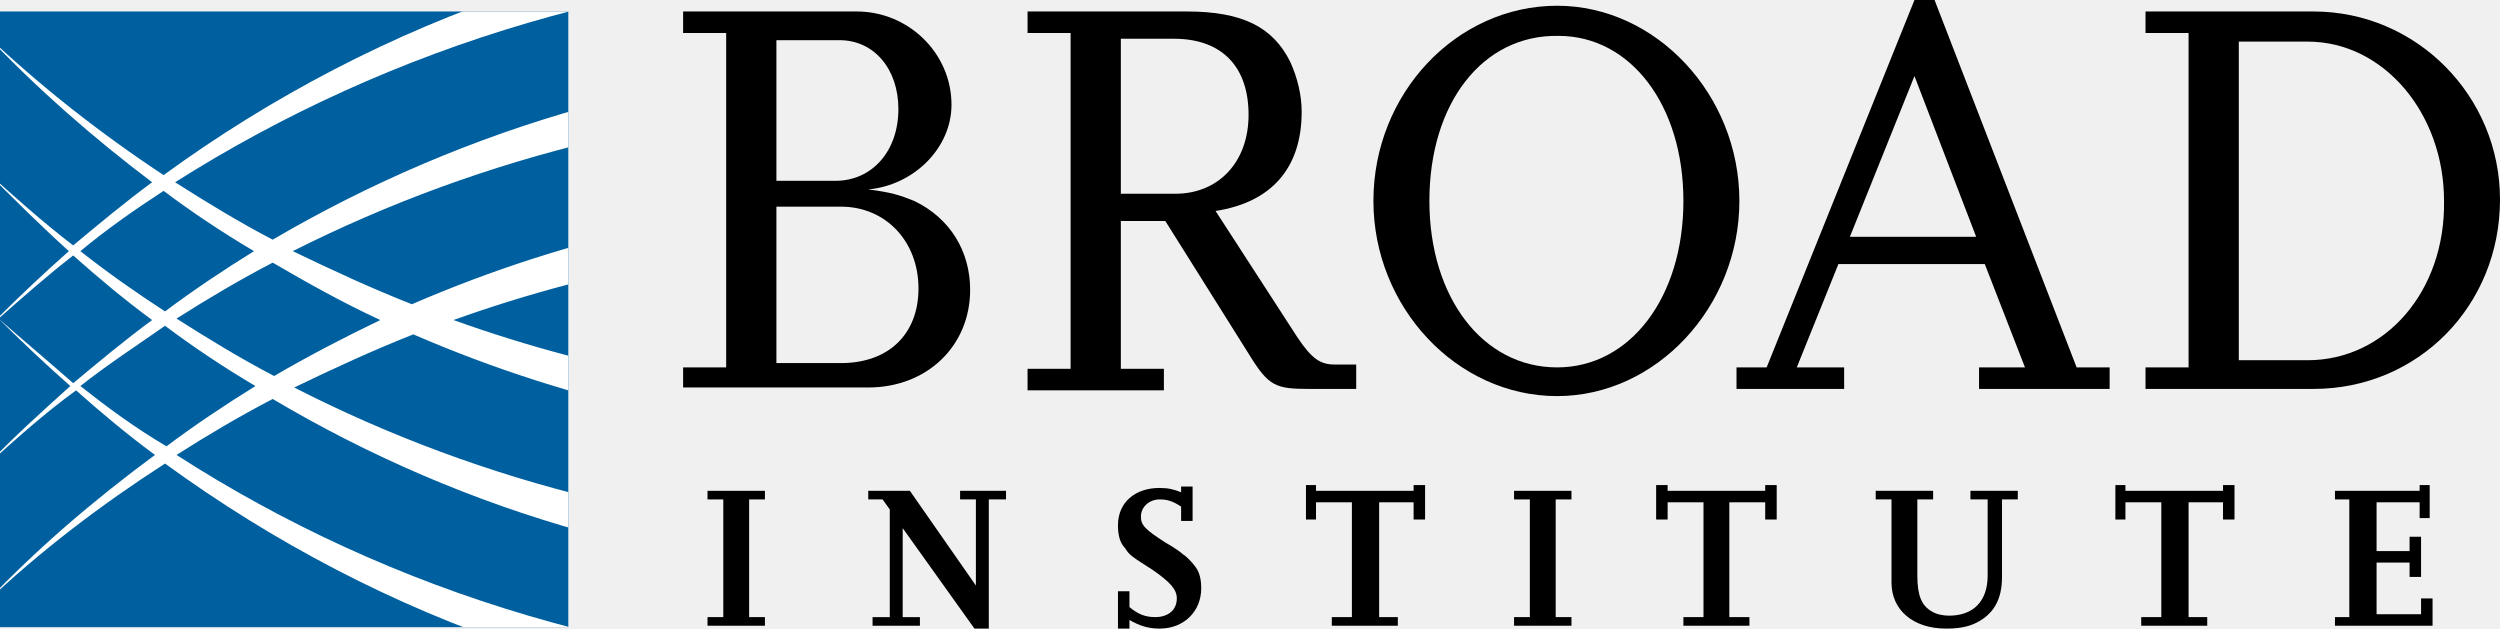
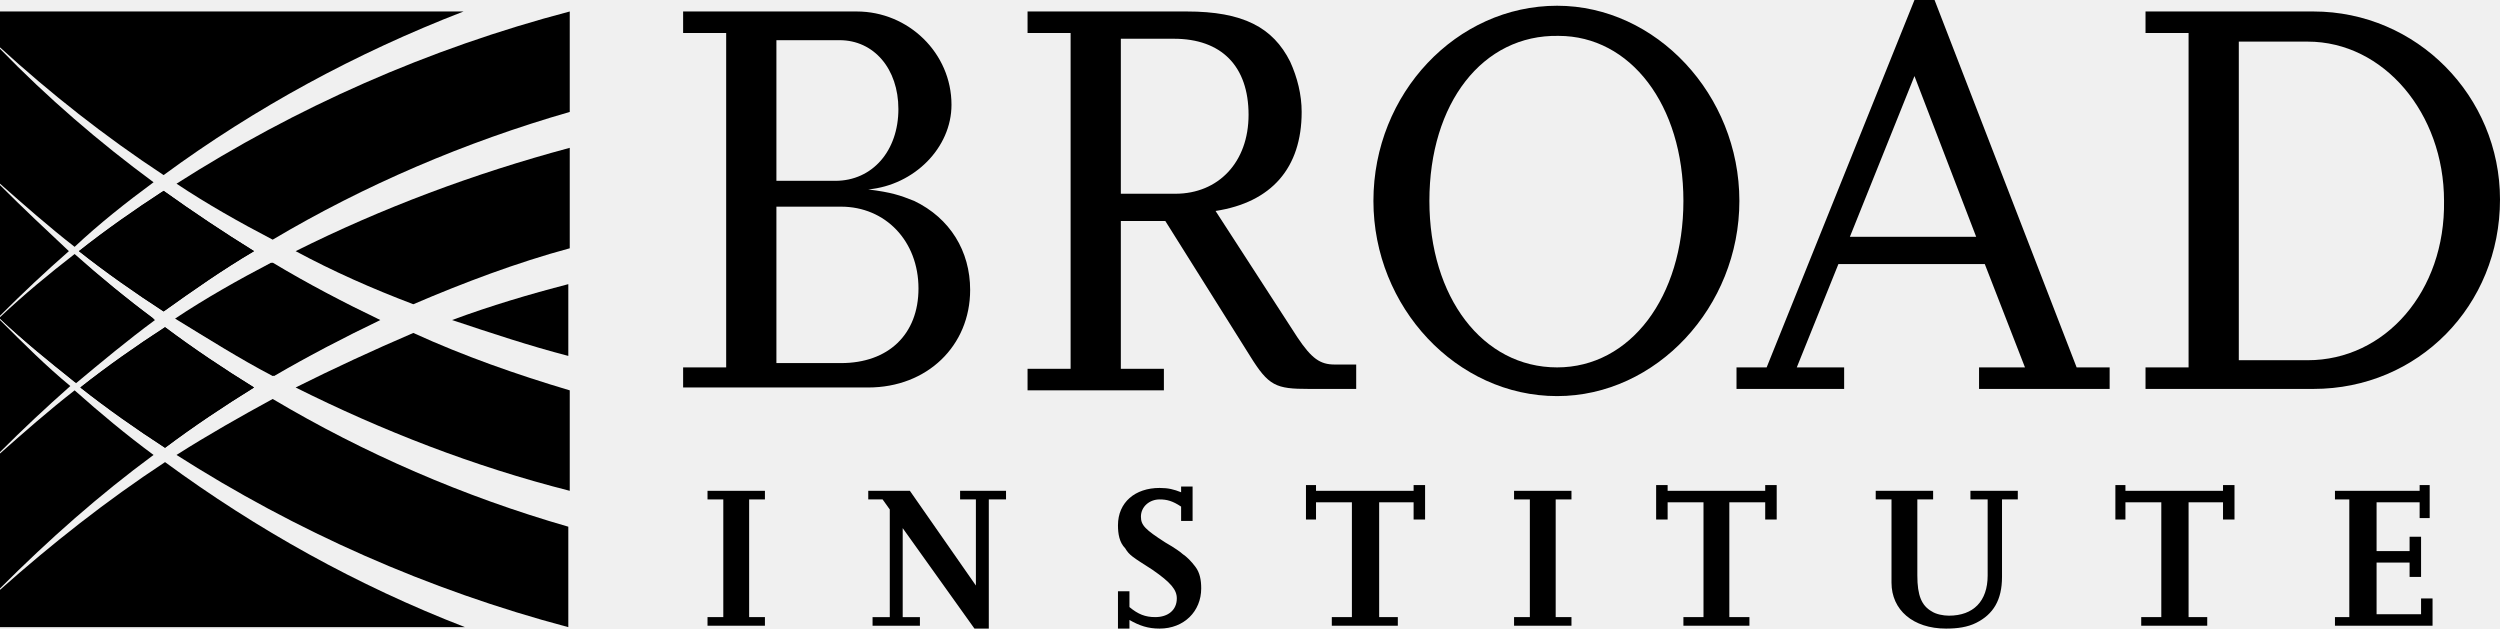
- <svg xmlns="http://www.w3.org/2000/svg" xmlns:xlink="http://www.w3.org/1999/xlink" version="1.1" id="Layer_1" x="0px" y="0px" viewBox="0 0 174.2 43.8" style="enable-background:new 0 0 174.2 43.8;" xml:space="preserve">
+ <svg xmlns="http://www.w3.org/2000/svg" version="1.1" id="Layer_1" x="0px" y="0px" viewBox="0 0 174.2 43.8" style="enable-background:new 0 0 174.2 43.8;" xml:space="preserve">
  <style type="text/css">
-   .st0{clip-path:url(#SVGID_2_);fill:#FFFFFF;}
+   .st0{fill:#000;}
+ 	.st1{fill:none;}
 </style>
-   <polyline points="53.3,43.6 49.3,43.6 49.3,43 50.4,43 50.4,34.8 49.3,34.8 49.3,34.2 53.3,34.2 53.3,34.8 52.2,34.8 52.2,43   53.3,43 53.3,43.6 ">
+   <polyline class="st0" points="53.3,43.6 49.3,43.6 49.3,43 50.4,43 50.4,34.8 49.3,34.8 49.3,34.2 53.3,34.2 53.3,34.8 52.2,34.8  52.2,43 53.3,43 53.3,43.6 ">
 </polyline>
-   <polyline points="68.9,43.8 67.9,43.8 62.9,36.8 62.9,43 64.1,43 64.1,43.6 60.8,43.6 60.8,43 62,43 62,35.5 61.5,34.8 60.5,34.8   60.5,34.2 63.4,34.2 68,40.8 68,34.8 66.9,34.8 66.9,34.2 70.1,34.2 70.1,34.8 68.9,34.8 68.9,43.8 ">
+   <polyline class="st0" points="68.9,43.8 67.9,43.8 62.9,36.8 62.9,43 64.1,43 64.1,43.6 60.8,43.6 60.8,43 62,43 62,35.5 61.5,34.8  60.5,34.8 60.5,34.2 63.4,34.2 68,40.8 68,34.8 66.9,34.8 66.9,34.2 70.1,34.2 70.1,34.8 68.9,34.8 68.9,43.8 ">
 </polyline>
-   <path d="M78.7,43.8h-0.8v-2.6h0.8v1.1c0.6,0.5,1.1,0.7,1.8,0.7c0.9,0,1.5-0.5,1.5-1.3c0-0.6-0.4-1.1-1.7-2c-1.4-0.9-1.6-1-1.9-1.5  c-0.4-0.4-0.5-1-0.5-1.6c0-1.6,1.2-2.6,2.9-2.6c0.6,0,1,0.1,1.5,0.3v-0.4h0.8v2.4h-0.8v-1c-0.6-0.4-1-0.5-1.5-0.5  c-0.7,0-1.3,0.5-1.3,1.2c0,0.6,0.3,0.9,1.7,1.8c0.7,0.4,1.1,0.7,1.2,0.8c0.3,0.2,0.6,0.5,0.9,0.9c0.3,0.4,0.4,0.9,0.4,1.5  c0,1.6-1.2,2.8-2.9,2.8c-0.8,0-1.4-0.2-2.1-0.6V43.8">
+   <path class="st0" d="M78.7,43.8h-0.8v-2.6h0.8v1.1c0.6,0.5,1.1,0.7,1.8,0.7c0.9,0,1.5-0.5,1.5-1.3c0-0.6-0.4-1.1-1.7-2  c-1.4-0.9-1.6-1-1.9-1.5c-0.4-0.4-0.5-1-0.5-1.6c0-1.6,1.2-2.6,2.9-2.6c0.6,0,1,0.1,1.5,0.3v-0.4h0.8v2.4h-0.8v-1  c-0.6-0.4-1-0.5-1.5-0.5c-0.7,0-1.3,0.5-1.3,1.2c0,0.6,0.3,0.9,1.7,1.8c0.7,0.4,1.1,0.7,1.2,0.8c0.3,0.2,0.6,0.5,0.9,0.9  c0.3,0.4,0.4,0.9,0.4,1.5c0,1.6-1.2,2.8-2.9,2.8c-0.8,0-1.4-0.2-2.1-0.6V43.8">
 </path>
-   <polyline points="97.4,43.6 92.8,43.6 92.8,43 94.2,43 94.2,35 91.7,35 91.7,36.2 91,36.2 91,33.8 91.7,33.8 91.7,34.2 98.5,34.2   98.5,33.8 99.3,33.8 99.3,36.2 98.5,36.2 98.5,35 96.1,35 96.1,43 97.4,43 97.4,43.6 ">
+   <polyline class="st0" points="97.4,43.6 92.8,43.6 92.8,43 94.2,43 94.2,35 91.7,35 91.7,36.2 91,36.2 91,33.8 91.7,33.8 91.7,34.2  98.5,34.2 98.5,33.8 99.3,33.8 99.3,36.2 98.5,36.2 98.5,35 96.1,35 96.1,43 97.4,43 97.4,43.6 ">
 </polyline>
-   <polyline points="109.5,43.6 105.5,43.6 105.5,43 106.6,43 106.6,34.8 105.5,34.8 105.5,34.2 109.5,34.2 109.5,34.8 108.4,34.8   108.4,43 109.5,43 109.5,43.6 ">
+   <polyline class="st0" points="109.5,43.6 105.5,43.6 105.5,43 106.6,43 106.6,34.8 105.5,34.8 105.5,34.2 109.5,34.2 109.5,34.8  108.4,34.8 108.4,43 109.5,43 109.5,43.6 ">
 </polyline>
-   <polyline points="121.9,43.6 117.3,43.6 117.3,43 118.7,43 118.7,35 116.2,35 116.2,36.2 115.4,36.2 115.4,33.8 116.2,33.8   116.2,34.2 123,34.2 123,33.8 123.8,33.8 123.8,36.2 123,36.2 123,35 120.5,35 120.5,43 121.9,43 121.9,43.6 ">
+   <polyline class="st0" points="121.9,43.6 117.3,43.6 117.3,43 118.7,43 118.7,35 116.2,35 116.2,36.2 115.4,36.2 115.4,33.8  116.2,33.8 116.2,34.2 123,34.2 123,33.8 123.8,33.8 123.8,36.2 123,36.2 123,35 120.5,35 120.5,43 121.9,43 121.9,43.6 ">
 </polyline>
-   <path d="M140.7,34.8h-1.2v5.4c0,1.6-0.6,2.6-1.8,3.2c-0.6,0.3-1.3,0.4-2.1,0.4c-2.3,0-3.8-1.3-3.8-3.2v-5.8h-1.1v-0.6h4v0.6h-1.1  v5.3c0,1.4,0.3,2.1,1,2.5c0.3,0.2,0.8,0.3,1.2,0.3c1.7,0,2.7-1,2.7-2.8v-5.3h-1.2v-0.6h3.3V34.8">
+   <path class="st0" d="M140.7,34.8h-1.2v5.4c0,1.6-0.6,2.6-1.8,3.2c-0.6,0.3-1.3,0.4-2.1,0.4c-2.3,0-3.8-1.3-3.8-3.2v-5.8h-1.1v-0.6h4  v0.6h-1.1v5.3c0,1.4,0.3,2.1,1,2.5c0.3,0.2,0.8,0.3,1.2,0.3c1.7,0,2.7-1,2.7-2.8v-5.3h-1.2v-0.6h3.3V34.8">
 </path>
-   <polyline points="153.8,43.6 149.2,43.6 149.2,43 150.6,43 150.6,35 148.1,35 148.1,36.2 147.4,36.2 147.4,33.8 148.1,33.8   148.1,34.2 154.9,34.2 154.9,33.8 155.7,33.8 155.7,36.2 154.9,36.2 154.9,35 152.5,35 152.5,43 153.8,43 153.8,43.6 ">
+   <polyline class="st0" points="153.8,43.6 149.2,43.6 149.2,43 150.6,43 150.6,35 148.1,35 148.1,36.2 147.4,36.2 147.4,33.8  148.1,33.8 148.1,34.2 154.9,34.2 154.9,33.8 155.7,33.8 155.7,36.2 154.9,36.2 154.9,35 152.5,35 152.5,43 153.8,43 153.8,43.6 ">
 </polyline>
-   <polyline points="169.5,43.6 162.7,43.6 162.7,43 163.7,43 163.7,34.8 162.7,34.8 162.7,34.2 168.6,34.2 168.6,33.8 169.3,33.8   169.3,36.1 168.6,36.1 168.6,35 165.6,35 165.6,38.4 167.9,38.4 167.9,37.4 168.7,37.4 168.7,40.2 167.9,40.2 167.9,39.2   165.6,39.2 165.6,42.8 168.7,42.8 168.7,41.7 169.5,41.7 169.5,43.6 ">
+   <polyline class="st0" points="169.5,43.6 162.7,43.6 162.7,43 163.7,43 163.7,34.8 162.7,34.8 162.7,34.2 168.6,34.2 168.6,33.8  169.3,33.8 169.3,36.1 168.6,36.1 168.6,35 165.6,35 165.6,38.4 167.9,38.4 167.9,37.4 168.7,37.4 168.7,40.2 167.9,40.2  167.9,39.2 165.6,39.2 165.6,42.8 168.7,42.8 168.7,41.7 169.5,41.7 169.5,43.6 ">
 </polyline>
-   <path d="M47.6,27.1v-1.5h3V2.3h-3V0.8h12.1c3.6,0,6.6,2.9,6.6,6.5c0,3-2.6,5.6-5.8,5.9c1.6,0.2,2.2,0.4,3.2,0.8  c2.5,1.2,3.9,3.5,3.9,6.2c0,3.9-3,6.8-7.1,6.8H47.6L47.6,27.1z M54.1,12.6h4.1c2.6,0,4.4-2.1,4.4-5c0-2.8-1.7-4.8-4.1-4.8h-4.4V12.6  L54.1,12.6z M54.1,25.3h4.5c3.3,0,5.4-2,5.4-5.2c0-3.3-2.3-5.7-5.4-5.7h-4.5V25.3">
+   <path class="st0" d="M47.6,27.1v-1.5h3V2.3h-3V0.8h12.1c3.6,0,6.6,2.9,6.6,6.5c0,3-2.6,5.6-5.8,5.9c1.6,0.2,2.2,0.4,3.2,0.8  c2.5,1.2,3.9,3.5,3.9,6.2c0,3.9-3,6.8-7.1,6.8H47.6L47.6,27.1z M54.1,12.6h4.1c2.6,0,4.4-2.1,4.4-5c0-2.8-1.7-4.8-4.1-4.8h-4.4V12.6  L54.1,12.6z M54.1,25.3h4.5c3.3,0,5.4-2,5.4-5.2c0-3.3-2.3-5.7-5.4-5.7h-4.5V25.3">
 </path>
-   <path d="M94.6,27.1h-3.4c-2.3,0-2.8-0.2-4.1-2.3l-5.9-9.4h-3.1v10.3h3v1.5h-9.5v-1.5h3V2.3h-3V0.8h11.1c3.9,0,6,1.1,7.2,3.5  c0.5,1.1,0.8,2.3,0.8,3.5c0,3.9-2.1,6.3-6,6.9l5.7,8.8c1,1.5,1.6,1.9,2.6,1.9h1.5V27.1L94.6,27.1z M78.1,13.5h3.8  c3,0,5.1-2.2,5.1-5.5c0-3.4-1.9-5.3-5.2-5.3h-3.7V13.5">
+   <path class="st0" d="M94.6,27.1h-3.4c-2.3,0-2.8-0.2-4.1-2.3l-5.9-9.4h-3.1v10.3h3v1.5h-9.5v-1.5h3V2.3h-3V0.8h11.1  c3.9,0,6,1.1,7.2,3.5c0.5,1.1,0.8,2.3,0.8,3.5c0,3.9-2.1,6.3-6,6.9l5.7,8.8c1,1.5,1.6,1.9,2.6,1.9h1.5V27.1L94.6,27.1z M78.1,13.5  h3.8c3,0,5.1-2.2,5.1-5.5c0-3.4-1.9-5.3-5.2-5.3h-3.7V13.5">
 </path>
-   <path d="M95.7,14c0-7.5,5.8-13.6,12.8-13.6c6.9,0,12.7,6.2,12.7,13.6c0,7.4-5.8,13.6-12.7,13.6C101.5,27.6,95.7,21.4,95.7,14  L95.7,14z M99.6,14c0,6.7,3.7,11.6,8.9,11.6c5.1,0,8.8-4.9,8.8-11.6c0-6.7-3.7-11.5-8.7-11.5C103.3,2.4,99.6,7.2,99.6,14">
+   <path class="st0" d="M95.7,14c0-7.5,5.8-13.6,12.8-13.6c6.9,0,12.7,6.2,12.7,13.6c0,7.4-5.8,13.6-12.7,13.6  C101.5,27.6,95.7,21.4,95.7,14L95.7,14z M99.6,14c0,6.7,3.7,11.6,8.9,11.6c5.1,0,8.8-4.9,8.8-11.6c0-6.7-3.7-11.5-8.7-11.5  C103.3,2.4,99.6,7.2,99.6,14">
 </path>
-   <path d="M147,27.1h-9.1v-1.5h3.2l-2.8-7.2l-10.2,0l-2.9,7.2h3.3v1.5H121v-1.5h2.1L133.4,0h1.4l9.9,25.6h2.3V27.1L147,27.1z   M137.7,16.5l-4.3-11.2l-4.5,11.2H137.7">
+   <path class="st0" d="M147,27.1h-9.1v-1.5h3.2l-2.8-7.2l-10.2,0l-2.9,7.2h3.3v1.5H121v-1.5h2.1L133.4,0h1.4l9.9,25.6h2.3V27.1  L147,27.1z M137.7,16.5l-4.3-11.2l-4.5,11.2H137.7">
 </path>
-   <path d="M149.5,27.1v-1.5h3V2.3h-3V0.8h11.7c7.2,0,13,5.9,13,13.1c0,7.4-5.7,13.2-13,13.2H149.5L149.5,27.1z M156,25.1h4.8  c5.4,0,9.6-4.8,9.5-11.1c0-6.1-4.2-11.1-9.5-11.1H156V25.1">
+   <path class="st0" d="M149.5,27.1v-1.5h3V2.3h-3V0.8h11.7c7.2,0,13,5.9,13,13.1c0,7.4-5.7,13.2-13,13.2H149.5L149.5,27.1z M156,25.1  h4.8c5.4,0,9.6-4.8,9.5-11.1c0-6.1-4.2-11.1-9.5-11.1H156V25.1">
+  </path>
+   <path class="st1" d="M117.2,22.2c-2.2-1.4-4.4-2.7-6.7-3.9c-2.4,1.4-4.9,2.8-7.5,4c2.5,1.2,5,2.5,7.4,3.9  C112.7,24.9,115,23.6,117.2,22.2z">
+  </path>
+   <path class="st1" d="M124.3,26.6c1.8-1.4,3.6-2.9,5.3-4.5c-1.7-1.5-3.4-3-5.3-4.4c-1.8,1.6-3.6,3-5.5,4.5  C120.6,23.6,122.5,25.1,124.3,26.6z">
+  </path>
+   <path class="st1" d="M118,21.6c2-1.3,4-2.7,5.9-4.2c-1.9-1.5-3.9-2.9-5.9-4.2c-2,1.5-4.1,2.9-6.3,4.2C113.9,18.8,116,20.2,118,21.6z  ">
+  </path>
+   <path class="st1" d="M111.7,27c2.1,1.3,4.2,2.7,6.3,4.2c2-1.3,4-2.7,5.9-4.2c-1.9-1.5-3.9-2.9-5.9-4.2C116,24.2,113.9,25.6,111.7,27  z">
+  </path>
+   <path class="st1" d="M124.3,26.6c1.8-1.4,3.6-2.9,5.3-4.5c-1.7-1.5-3.4-3-5.3-4.4c-1.8,1.6-3.6,3-5.5,4.5  C120.6,23.6,122.5,25.1,124.3,26.6z">
+  </path>
+   <path class="st1" d="M111.7,27c2.1,1.3,4.2,2.7,6.3,4.2c2-1.3,4-2.7,5.9-4.2c-1.9-1.5-3.9-2.9-5.9-4.2C116,24.2,113.9,25.6,111.7,27  z">
+  </path>
+   <path class="st1" d="M123.9,17.4c-1.9-1.5-3.9-2.9-5.9-4.2c-2,1.5-4.1,2.9-6.3,4.2c2.1,1.3,4.2,2.7,6.2,4.2  C120,20.3,122,18.9,123.9,17.4z">
+  </path>
+   <path class="st1" d="M110.4,18.3c-2.4,1.4-4.9,2.8-7.5,4c2.5,1.2,5,2.5,7.4,3.9c2.3-1.2,4.6-2.5,6.8-4  C115,20.8,112.7,19.5,110.4,18.3z">
 </path>
  <g>
-     <defs>
-       <polyline id="SVGID_1_" points="0,0.8 39.6,0.8 39.6,43.7 0,43.7 0,0.8   ">
-    </polyline>
-     </defs>
-     <use href="#SVGID_1_" style="overflow:visible;fill:#00609F;">
-   </use>
-     <clipPath id="SVGID_2_">
-       <use xlink:href="#SVGID_1_" style="overflow:visible;">
-    </use>
-     </clipPath>
-     <path class="st0" d="M130.8,32.8c-2-2.1-4-4-6.2-5.9c1.7-1.5,3.4-3.1,5-4.7c0.4,0.4,0.8,0.7,1.2,1.1c-0.4-0.4-0.8-0.8-1.1-1.2   c0.2-0.2,0.3-0.3,0.5-0.5c-0.2,0.1-0.3,0.3-0.5,0.4c-1.6-1.6-3.3-3.2-5-4.7c1.9-1.7,3.7-3.4,5.5-5.2c-1.8,1.7-3.8,3.4-5.8,4.9   c-1.8-1.5-3.6-3-5.5-4.4c4-3,7.8-6.3,11.3-10c-3.7,3.5-7.7,6.6-12,9.4C102.9,1.2,84.6-5.3,64.7-5.3c-19.8,0-38.2,6.5-53.3,17.5   C7,9.3,2.8,6-1,2.4c3.6,3.8,7.5,7.2,11.6,10.3c-1.9,1.4-3.7,2.9-5.5,4.4C3,15.5,1,13.7-1,11.9c1.9,1.9,3.8,3.8,5.8,5.6   c-1.7,1.5-3.4,3.1-5,4.7c-0.3-0.3-0.6-0.5-0.8-0.8c0.3,0.3,0.5,0.5,0.8,0.8C-0.4,22.4-0.7,22.7-1,23c0.3-0.3,0.6-0.5,0.9-0.8   c1.6,1.6,3.3,3.2,5,4.7c-2,1.8-4,3.6-5.8,5.5c2-1.8,4-3.6,6.2-5.2c1.8,1.6,3.6,3.1,5.5,4.5C6.6,34.8,2.6,38.2-1,42   c3.8-3.6,8-6.8,12.5-9.7c15.1,11,33.4,17.5,53.2,17.5c19.8,0,38.2-6.5,53.2-17.5c4.6,3,8.9,6.4,12.8,10.1c-3.7-3.9-7.8-7.4-12-10.6   c1.9-1.4,3.7-2.9,5.5-4.5C126.5,29,128.7,30.8,130.8,32.8z M129.5,22.1c-1.7,1.6-3.5,3-5.3,4.5c-1.8-1.5-3.6-3-5.5-4.4   c1.9-1.4,3.7-2.9,5.5-4.5C126.1,19.1,127.8,20.6,129.5,22.1z M123.9,17.4c-1.9,1.5-3.9,2.9-5.9,4.2c-2-1.5-4.1-2.9-6.2-4.2   c2.1-1.3,4.2-2.7,6.3-4.2C120,14.6,122,16,123.9,17.4z M64.7,13.7c-12.8,0-24.9,2.7-36,7.5c-2.8-1.1-5.6-2.4-8.3-3.7   C33.7,10.8,48.7,7.1,64.7,7.1c16,0,31,3.8,44.2,10.4c-2.7,1.4-5.4,2.6-8.2,3.7C89.6,16.4,77.5,13.7,64.7,13.7z M97.9,22.3   C87.6,26,76.4,28,64.7,28c-11.7,0-22.8-2-33.1-5.7c10.3-3.7,21.5-5.7,33.2-5.7C76.4,16.6,87.6,18.6,97.9,22.3z M26.5,22.3   c-2.5,1.2-5,2.5-7.4,3.9c-2.3-1.2-4.6-2.6-6.8-4c2.2-1.4,4.4-2.7,6.7-3.9C21.4,19.7,23.9,21.1,26.5,22.3z M28.8,23.3   c11.1,4.8,23.2,7.5,35.9,7.5c12.7,0,24.9-2.7,35.9-7.5c2.8,1.1,5.6,2.3,8.2,3.7c-13.1,6.7-28.2,10.5-44.2,10.5   c-16,0-31-3.8-44.1-10.5C23.2,25.7,26,24.4,28.8,23.3z M103,22.3c2.5-1.2,5-2.5,7.5-4c2.3,1.2,4.6,2.5,6.7,3.9   c-2.2,1.4-4.4,2.7-6.8,4C108,24.8,105.5,23.4,103,22.3z M64.7-2.4c19.4,0,37.5,5.6,52.5,15.2c-2.2,1.4-4.4,2.7-6.8,4   C96.9,8.7,81.3,4.2,64.7,4.2C48.1,4.2,32.5,8.8,19,16.7c-2.3-1.2-4.6-2.6-6.8-4C27.2,3.2,45.3-2.4,64.7-2.4z M11.4,13.3   c2,1.5,4.1,2.9,6.3,4.2c-2.1,1.3-4.2,2.7-6.2,4.2c-2-1.3-4-2.7-5.9-4.2C7.4,16,9.4,14.6,11.4,13.3z M-0.1,22.2   c1.7-1.5,3.4-3,5.2-4.4c1.8,1.6,3.6,3.1,5.5,4.5c-1.9,1.4-3.7,2.9-5.5,4.4C3.4,25.2,1.6,23.7-0.1,22.2z M5.6,26.9   c1.9-1.5,3.9-2.8,5.9-4.2c2,1.5,4.1,2.9,6.3,4.2c-2.1,1.3-4.2,2.7-6.2,4.2C9.4,29.8,7.5,28.4,5.6,26.9z M64.7,46.9   c-19.4,0-37.5-5.6-52.4-15.2c2.2-1.4,4.4-2.7,6.7-3.9c13.5,8,29,12.5,45.6,12.5c16.6,0,32.2-4.6,45.7-12.5c2.3,1.2,4.6,2.5,6.7,3.9   C102.2,41.3,84.2,46.9,64.7,46.9z M118,31.1c-2-1.5-4.1-2.9-6.3-4.2c2.1-1.3,4.2-2.7,6.3-4.2c2,1.3,4,2.7,5.9,4.2   C122,28.4,120,29.8,118,31.1z">
+     <path class="st0" d="M12.3,22.2c2.2,1.4,4.4,2.7,6.8,4c2.4-1.4,4.9-2.7,7.4-3.9c-2.5-1.2-5-2.5-7.5-4   C16.7,19.5,14.5,20.8,12.3,22.2z">
+   </path>
+     <path class="st0" d="M17.7,17.5c-2.1-1.3-4.2-2.7-6.3-4.2c-2,1.3-4,2.7-5.9,4.2c1.9,1.5,3.9,2.9,5.9,4.2   C13.5,20.2,15.5,18.8,17.7,17.5z">
+   </path>
+     <path class="st0" d="M11.5,22.8c-2,1.3-4,2.7-5.9,4.2c1.9,1.5,3.9,2.9,5.9,4.2c2-1.5,4.1-2.9,6.2-4.2   C15.6,25.7,13.5,24.3,11.5,22.8z">
+   </path>
+     <path class="st0" d="M5.2,17.8c-1.8,1.4-3.6,2.9-5.2,4.4c1.7,1.6,3.5,3,5.3,4.5c1.8-1.5,3.6-3,5.5-4.4C8.8,20.8,7,19.3,5.2,17.8z">
+   </path>
+     <path class="st0" d="M0,22.2v-0.1C0,22.1,0,22.2,0,22.2C0,22.2,0,22.2,0,22.2z">
+   </path>
+     <path class="st0" d="M19,16.7c6.4-3.8,13.4-6.8,20.7-8.9v-7h0c-9.9,2.6-19.1,6.7-27.4,12C14.4,14.2,16.7,15.5,19,16.7z">
+   </path>
+     <path class="st0" d="M32.3,0.8H0v2.5c3.5,3.2,7.3,6.2,11.4,8.9C17.8,7.5,24.8,3.7,32.3,0.8z">
+   </path>
+     <path class="st0" d="M10.7,12.7C6.9,9.9,3.3,6.8,0,3.4v9.4c1.7,1.5,3.4,3,5.2,4.4C6.9,15.6,8.8,14.1,10.7,12.7z">
+   </path>
+     <path class="st0" d="M28.8,21.2c3.5-1.5,7.2-2.9,10.9-3.9v-7c-6.7,1.8-13.1,4.2-19.1,7.2C23.2,18.9,25.9,20.1,28.8,21.2z">
+   </path>
+     <path class="st0" d="M12.3,31.7c8.3,5.3,17.5,9.4,27.3,12v-7c-7.3-2.1-14.2-5.1-20.6-8.9C16.8,29,14.5,30.3,12.3,31.7z">
+   </path>
+     <path class="st0" d="M20.6,27c6,3,12.4,5.5,19.1,7.2v-7c-3.7-1.1-7.4-2.4-10.9-4C26,24.4,23.2,25.7,20.6,27z">
+   </path>
+     <path class="st0" d="M39.6,24.8v-5c-2.7,0.7-5.4,1.5-8.1,2.5C34.2,23.2,36.9,24.1,39.6,24.8z">
+   </path>
+     <path class="st0" d="M19,26.2c2.4-1.4,4.9-2.7,7.4-3.9c-2.5-1.2-5-2.5-7.5-4c-2.3,1.2-4.6,2.5-6.7,3.9C14.5,23.6,16.7,25,19,26.2z">
+   </path>
+     <path class="st0" d="M17.7,17.5c-2.1-1.3-4.2-2.7-6.3-4.2c-2,1.3-4,2.7-5.9,4.2c1.9,1.5,3.9,2.9,5.9,4.2   C13.5,20.2,15.5,18.8,17.7,17.5z">
+   </path>
+     <path class="st0" d="M11.5,22.8c-2,1.3-4,2.7-5.9,4.2c1.9,1.5,3.9,2.9,5.9,4.2c2-1.5,4.1-2.9,6.2-4.2   C15.6,25.7,13.5,24.3,11.5,22.8z">
+   </path>
+     <path class="st0" d="M0,41.1v2.6h32.4c-7.5-2.9-14.5-6.8-20.9-11.5C7.4,34.9,3.6,37.9,0,41.1z">
+   </path>
+     <path class="st0" d="M5.2,26.6c1.8-1.5,3.6-3,5.5-4.4c-1.9-1.4-3.7-2.9-5.5-4.5c-1.8,1.4-3.5,2.8-5.2,4.4v0.1   C1.7,23.8,3.4,25.2,5.2,26.6z">
+   </path>
+     <path class="st0" d="M0,22.3v9.2c1.6-1.6,3.2-3.1,4.9-4.6C3.2,25.5,1.6,23.9,0,22.3z">
+   </path>
+     <path class="st0" d="M5.2,27.2c-1.8,1.4-3.5,2.9-5.2,4.4V41c3.4-3.4,6.9-6.5,10.7-9.3C8.8,30.3,7,28.8,5.2,27.2z">
+   </path>
+     <path class="st0" d="M0,12.9V22c1.6-1.6,3.2-3.1,4.8-4.5C3.2,16,1.6,14.5,0,12.9z">
  </path>
  </g>
</svg>
